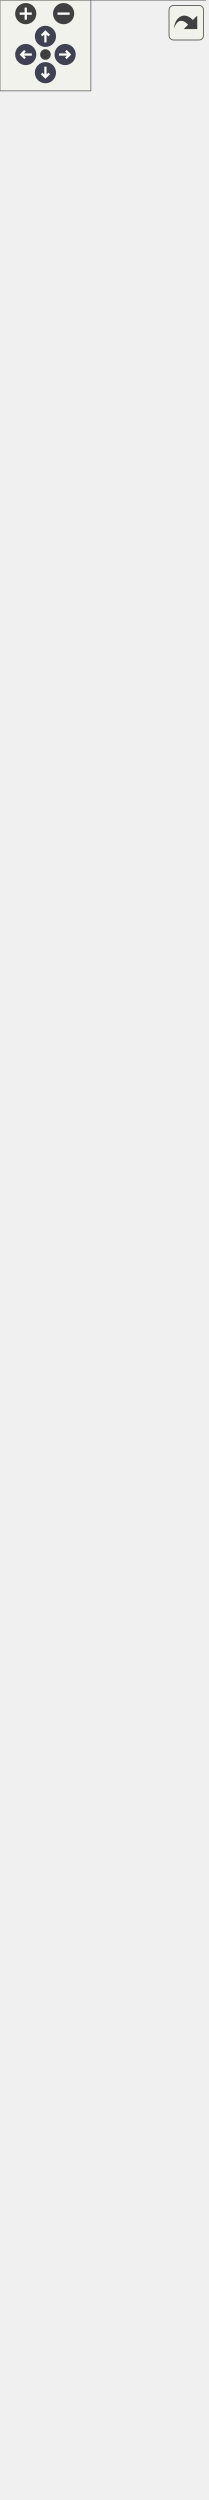
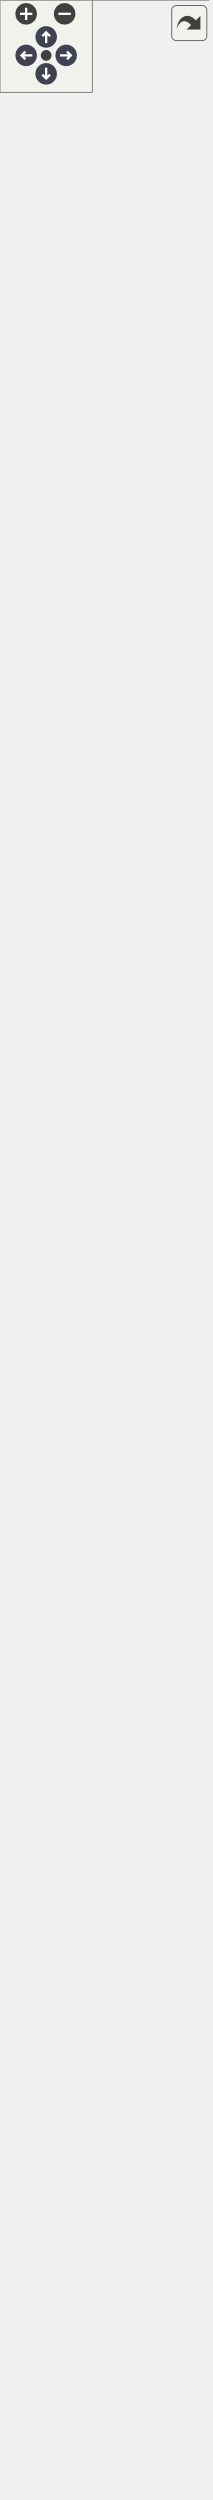
<svg xmlns="http://www.w3.org/2000/svg" xmlns:xlink="http://www.w3.org/1999/xlink" id="main" version="1.1" xml:space="preserve">
  <style type="text/css">
.node, .edge {opacity: 0.7;}
.node.selected, .edge.selected {opacity: 1;}
.edge:hover path { stroke: red; }
.edge:hover polygon { stroke: red; fill: red; }
</style>
  <defs>
    <circle id="rim" cx="0" cy="0" r="7" />
    <circle id="rim2" cx="0" cy="0" r="3.5" />
    <g id="zoomPlus">
      <use xlink:href="#rim" fill="#404040">
        <set attributeName="fill" to="#808080" begin="zoomplus.mouseover" end="zoomplus.mouseout" />
      </use>
      <path d="M-4,0h8M0,-4v8" fill="none" stroke="white" stroke-width="1.5" pointer-events="none" />
    </g>
    <g id="zoomMin">
      <use xlink:href="#rim" fill="#404040">
        <set attributeName="fill" to="#808080" begin="zoomminus.mouseover" end="zoomminus.mouseout" />
      </use>
      <path d="M-4,0h8" fill="none" stroke="white" stroke-width="1.5" pointer-events="none" />
    </g>
    <g id="arrowUp" transform="translate(30 24)">
      <use xlink:href="#rim" />
      <path pointer-events="none" fill="none" stroke="white" stroke-width="1.5" d="M0,-3.0v7 M-2.5,-0.5L0,-3.0L2.5,-0.5" />
    </g>
    <g id="arrowRight" transform="rotate(90) translate(36 -43)">
      <use xlink:href="#rim" />
      <path pointer-events="none" fill="none" stroke="white" stroke-width="1.5" d="M0,-3.0v7 M-2.5,-0.5L0,-3.0L2.5,-0.5" />
    </g>
    <g id="arrowDown" transform="rotate(180) translate(-30 -48)">
      <use xlink:href="#rim" />
      <path pointer-events="none" fill="none" stroke="white" stroke-width="1.5" d="M0,-3.0v7 M-2.5,-0.5L0,-3.0L2.5,-0.5" />
    </g>
    <g id="arrowLeft" transform="rotate(270) translate(-36 17)">
      <use xlink:href="#rim" />
      <path pointer-events="none" fill="none" stroke="white" stroke-width="1.5" d="M0,-3.0v7 M-2.5,-0.5L0,-3.0L2.5,-0.5" />
    </g>
    <g id="resetDef">
      <use xlink:href="#rim2" fill="#404040">
        <set attributeName="fill" to="#808080" begin="reset.mouseover" end="reset.mouseout" />
      </use>
    </g>
  </defs>
  <svg id="graph" class="graph">
    <g id="viewport">
      <g id="Node000001" class="node">
        <g id="a_Node000001">
          <a xlink:title="An adapter class to serve as a C++ interface to the essential aspects of external models written in t...">
            <polygon fill="#999999" stroke="none" points="135.5,-542 1.5,-542 1.5,0 135.5,0 135.5,-542" />
            <text text-anchor="start" x="25.75" y="-528.5" font-family="Helvetica,sans-Serif" font-size="10.00">models::bmi::Bmi_C</text>
            <text text-anchor="start" x="49" y="-517.25" font-family="Helvetica,sans-Serif" font-size="10.00">_Adapter</text>
            <text text-anchor="start" x="5.88" y="-502.5" font-family="Helvetica,sans-Serif" font-size="10.00">#</text>
            <text text-anchor="start" x="15.5" y="-502.5" font-family="Helvetica,sans-Serif" font-size="10.00">model_name</text>
            <text text-anchor="start" x="7" y="-487.5" font-family="Helvetica,sans-Serif" font-size="10.00">-</text>
            <text text-anchor="start" x="15.5" y="-487.5" font-family="Helvetica,sans-Serif" font-size="10.00">bmi_model</text>
            <text text-anchor="start" x="5.5" y="-472.5" font-family="Helvetica,sans-Serif" font-size="10.00">+</text>
            <text text-anchor="start" x="15.5" y="-472.5" font-family="Helvetica,sans-Serif" font-size="10.00">Bmi_C_Adapter()</text>
            <text text-anchor="start" x="5.5" y="-457.5" font-family="Helvetica,sans-Serif" font-size="10.00">+</text>
            <text text-anchor="start" x="15.5" y="-457.5" font-family="Helvetica,sans-Serif" font-size="10.00">Bmi_C_Adapter()</text>
            <text text-anchor="start" x="5.5" y="-442.5" font-family="Helvetica,sans-Serif" font-size="10.00">+</text>
            <text text-anchor="start" x="15.5" y="-442.5" font-family="Helvetica,sans-Serif" font-size="10.00">Bmi_C_Adapter()</text>
            <text text-anchor="start" x="5.5" y="-427.5" font-family="Helvetica,sans-Serif" font-size="10.00">+</text>
            <text text-anchor="start" x="15.5" y="-427.5" font-family="Helvetica,sans-Serif" font-size="10.00">Bmi_C_Adapter()</text>
            <text text-anchor="start" x="5.5" y="-412.5" font-family="Helvetica,sans-Serif" font-size="10.00">+</text>
            <text text-anchor="start" x="15.5" y="-412.5" font-family="Helvetica,sans-Serif" font-size="10.00">~Bmi_C_Adapter()</text>
            <text text-anchor="start" x="5.5" y="-397.5" font-family="Helvetica,sans-Serif" font-size="10.00">+</text>
            <text text-anchor="start" x="15.5" y="-397.5" font-family="Helvetica,sans-Serif" font-size="10.00">Finalize()</text>
            <text text-anchor="start" x="5.5" y="-382.5" font-family="Helvetica,sans-Serif" font-size="10.00">+</text>
            <text text-anchor="start" x="15.5" y="-382.5" font-family="Helvetica,sans-Serif" font-size="10.00">GetComponentName()</text>
            <text text-anchor="start" x="5.5" y="-367.5" font-family="Helvetica,sans-Serif" font-size="10.00">+</text>
            <text text-anchor="start" x="15.5" y="-367.5" font-family="Helvetica,sans-Serif" font-size="10.00">GetCurrentTime()</text>
            <text text-anchor="start" x="5.5" y="-352.5" font-family="Helvetica,sans-Serif" font-size="10.00">+</text>
            <text text-anchor="start" x="15.5" y="-352.5" font-family="Helvetica,sans-Serif" font-size="10.00">GetEndTime()</text>
            <text text-anchor="start" x="5.5" y="-337.5" font-family="Helvetica,sans-Serif" font-size="10.00">+</text>
            <text text-anchor="start" x="15.5" y="-337.5" font-family="Helvetica,sans-Serif" font-size="10.00">GetInputItemCount()</text>
            <text text-anchor="start" x="5.5" y="-322.5" font-family="Helvetica,sans-Serif" font-size="10.00">+</text>
            <text text-anchor="start" x="15.5" y="-322.5" font-family="Helvetica,sans-Serif" font-size="10.00">GetInputVarNames()</text>
            <text text-anchor="start" x="5.5" y="-307.5" font-family="Helvetica,sans-Serif" font-size="10.00">+</text>
            <text text-anchor="start" x="15.5" y="-307.5" font-family="Helvetica,sans-Serif" font-size="10.00">GetOutputItemCount()</text>
            <text text-anchor="start" x="5.5" y="-292.5" font-family="Helvetica,sans-Serif" font-size="10.00">+</text>
            <text text-anchor="start" x="15.5" y="-292.5" font-family="Helvetica,sans-Serif" font-size="10.00">GetOutputVarNames()</text>
            <text text-anchor="start" x="5.5" y="-277.5" font-family="Helvetica,sans-Serif" font-size="10.00">+</text>
            <text text-anchor="start" x="15.5" y="-277.5" font-family="Helvetica,sans-Serif" font-size="10.00">GetStartTime()</text>
            <text text-anchor="start" x="5.5" y="-262.5" font-family="Helvetica,sans-Serif" font-size="10.00">+</text>
            <text text-anchor="start" x="15.5" y="-262.5" font-family="Helvetica,sans-Serif" font-size="10.00">GetTimeStep()</text>
            <text text-anchor="start" x="15.5" y="-247.5" font-family="Helvetica,sans-Serif" font-size="10.00">and 35 more...</text>
            <text text-anchor="start" x="5.88" y="-232.5" font-family="Helvetica,sans-Serif" font-size="10.00">#</text>
            <text text-anchor="start" x="15.5" y="-232.5" font-family="Helvetica,sans-Serif" font-size="10.00">Bmi_C_Adapter()</text>
            <text text-anchor="start" x="5.88" y="-217.5" font-family="Helvetica,sans-Serif" font-size="10.00">#</text>
            <text text-anchor="start" x="15.5" y="-217.5" font-family="Helvetica,sans-Serif" font-size="10.00">construct_and_init</text>
            <text text-anchor="start" x="15.5" y="-206.25" font-family="Helvetica,sans-Serif" font-size="10.00">_backing_model()</text>
            <text text-anchor="start" x="5.88" y="-191.5" font-family="Helvetica,sans-Serif" font-size="10.00">#</text>
            <text text-anchor="start" x="15.5" y="-191.5" font-family="Helvetica,sans-Serif" font-size="10.00">execModuleRegistration()</text>
            <text text-anchor="start" x="5.88" y="-176.5" font-family="Helvetica,sans-Serif" font-size="10.00">#</text>
            <text text-anchor="start" x="15.5" y="-176.5" font-family="Helvetica,sans-Serif" font-size="10.00">get_bmi_model_time</text>
            <text text-anchor="start" x="15.5" y="-165.25" font-family="Helvetica,sans-Serif" font-size="10.00">_step_size_ptr()</text>
            <text text-anchor="start" x="5.88" y="-150.5" font-family="Helvetica,sans-Serif" font-size="10.00">#</text>
            <text text-anchor="start" x="15.5" y="-150.5" font-family="Helvetica,sans-Serif" font-size="10.00">get_value()</text>
            <text text-anchor="start" x="5.88" y="-135.5" font-family="Helvetica,sans-Serif" font-size="10.00">#</text>
            <text text-anchor="start" x="15.5" y="-135.5" font-family="Helvetica,sans-Serif" font-size="10.00">retrieve_bmi_model</text>
            <text text-anchor="start" x="15.5" y="-124.25" font-family="Helvetica,sans-Serif" font-size="10.00">_time_step_size()</text>
            <text text-anchor="start" x="7" y="-109.5" font-family="Helvetica,sans-Serif" font-size="10.00">-</text>
            <text text-anchor="start" x="15.5" y="-109.5" font-family="Helvetica,sans-Serif" font-size="10.00">construct_and_init</text>
            <text text-anchor="start" x="15.5" y="-98.25" font-family="Helvetica,sans-Serif" font-size="10.00">_backing_model_for_type()</text>
            <text text-anchor="start" x="7" y="-83.5" font-family="Helvetica,sans-Serif" font-size="10.00">-</text>
            <text text-anchor="start" x="15.5" y="-83.5" font-family="Helvetica,sans-Serif" font-size="10.00">finalizeForCAdapter()</text>
            <text text-anchor="start" x="7" y="-68.5" font-family="Helvetica,sans-Serif" font-size="10.00">-</text>
            <text text-anchor="start" x="15.5" y="-68.5" font-family="Helvetica,sans-Serif" font-size="10.00">inner_get_input_item</text>
            <text text-anchor="start" x="15.5" y="-57.25" font-family="Helvetica,sans-Serif" font-size="10.00">_count()</text>
            <text text-anchor="start" x="7" y="-42.5" font-family="Helvetica,sans-Serif" font-size="10.00">-</text>
            <text text-anchor="start" x="15.5" y="-42.5" font-family="Helvetica,sans-Serif" font-size="10.00">inner_get_output_item</text>
            <text text-anchor="start" x="15.5" y="-31.25" font-family="Helvetica,sans-Serif" font-size="10.00">_count()</text>
            <text text-anchor="start" x="7" y="-16.5" font-family="Helvetica,sans-Serif" font-size="10.00">-</text>
            <text text-anchor="start" x="15.5" y="-16.5" font-family="Helvetica,sans-Serif" font-size="10.00">inner_get_variable</text>
            <text text-anchor="start" x="15.5" y="-5.25" font-family="Helvetica,sans-Serif" font-size="10.00">_names()</text>
            <polygon fill="#666666" stroke="#666666" points="1.5,-514 1.5,-514 135.5,-514 135.5,-514 1.5,-514" />
            <polygon fill="#666666" stroke="#666666" points="1.5,-484 1.5,-484 13.5,-484 13.5,-484 1.5,-484" />
            <polygon fill="#666666" stroke="#666666" points="13.5,-484 13.5,-484 135.5,-484 135.5,-484 13.5,-484" />
            <polygon fill="none" stroke="#666666" points="1.5,0 1.5,-542 135.5,-542 135.5,0 1.5,0" />
          </a>
        </g>
      </g>
      <g id="Node000002" class="node">
        <g id="a_Node000002">
          <a xlink:href="classmodels_1_1bmi_1_1_abstract_c_lib_bmi_adapter.html" target="_top" xlink:title=" ">
            <polygon fill="white" stroke="none" points="137,-799 0,-799 0,-578 137,-578 137,-799" />
            <text text-anchor="start" x="11.88" y="-785.5" font-family="Helvetica,sans-Serif" font-size="10.00">models::bmi::AbstractCLib</text>
            <text text-anchor="start" x="43" y="-774.25" font-family="Helvetica,sans-Serif" font-size="10.00">BmiAdapter</text>
            <text text-anchor="start" x="5.5" y="-759.5" font-family="Helvetica,sans-Serif" font-size="10.00">-</text>
            <text text-anchor="start" x="14" y="-759.5" font-family="Helvetica,sans-Serif" font-size="10.00">bmi_lib_file</text>
            <text text-anchor="start" x="5.5" y="-744.5" font-family="Helvetica,sans-Serif" font-size="10.00">-</text>
            <text text-anchor="start" x="14" y="-744.5" font-family="Helvetica,sans-Serif" font-size="10.00">bmi_registration_function</text>
            <text text-anchor="start" x="5.5" y="-729.5" font-family="Helvetica,sans-Serif" font-size="10.00">-</text>
            <text text-anchor="start" x="14" y="-729.5" font-family="Helvetica,sans-Serif" font-size="10.00">dyn_lib_handle</text>
            <text text-anchor="start" x="4" y="-714.5" font-family="Helvetica,sans-Serif" font-size="10.00">+</text>
            <text text-anchor="start" x="14" y="-714.5" font-family="Helvetica,sans-Serif" font-size="10.00">AbstractCLibBmiAdapter()</text>
            <text text-anchor="start" x="4" y="-699.5" font-family="Helvetica,sans-Serif" font-size="10.00">+</text>
            <text text-anchor="start" x="14" y="-699.5" font-family="Helvetica,sans-Serif" font-size="10.00">~AbstractCLibBmiAdapter()</text>
            <text text-anchor="start" x="4" y="-684.5" font-family="Helvetica,sans-Serif" font-size="10.00">+</text>
            <text text-anchor="start" x="14" y="-684.5" font-family="Helvetica,sans-Serif" font-size="10.00">Finalize()</text>
            <text text-anchor="start" x="4.38" y="-669.5" font-family="Helvetica,sans-Serif" font-size="10.00">#</text>
            <text text-anchor="start" x="14" y="-669.5" font-family="Helvetica,sans-Serif" font-size="10.00">dynamic_library_load()</text>
            <text text-anchor="start" x="4.38" y="-654.5" font-family="Helvetica,sans-Serif" font-size="10.00">#</text>
            <text text-anchor="start" x="14" y="-654.5" font-family="Helvetica,sans-Serif" font-size="10.00">dynamic_load_symbol()</text>
            <text text-anchor="start" x="4.38" y="-639.5" font-family="Helvetica,sans-Serif" font-size="10.00">#</text>
            <text text-anchor="start" x="14" y="-639.5" font-family="Helvetica,sans-Serif" font-size="10.00">dynamic_load_symbol()</text>
            <text text-anchor="start" x="4.38" y="-624.5" font-family="Helvetica,sans-Serif" font-size="10.00">#</text>
            <text text-anchor="start" x="14" y="-624.5" font-family="Helvetica,sans-Serif" font-size="10.00">get_bmi_registration</text>
            <text text-anchor="start" x="14" y="-613.25" font-family="Helvetica,sans-Serif" font-size="10.00">_function()</text>
            <text text-anchor="start" x="4.38" y="-598.5" font-family="Helvetica,sans-Serif" font-size="10.00">#</text>
            <text text-anchor="start" x="14" y="-598.5" font-family="Helvetica,sans-Serif" font-size="10.00">get_dyn_lib_handle()</text>
            <text text-anchor="start" x="5.5" y="-583.5" font-family="Helvetica,sans-Serif" font-size="10.00">-</text>
            <text text-anchor="start" x="14" y="-583.5" font-family="Helvetica,sans-Serif" font-size="10.00">finalizeForLibAbstraction()</text>
            <polygon fill="#666666" stroke="#666666" points="0,-771 0,-771 137,-771 137,-771 0,-771" />
            <polygon fill="#666666" stroke="#666666" points="0,-726 0,-726 12,-726 12,-726 0,-726" />
            <polygon fill="#666666" stroke="#666666" points="12,-726 12,-726 137,-726 137,-726 12,-726" />
            <polygon fill="none" stroke="#666666" points="0,-578 0,-799 137,-799 137,-578 0,-578" />
          </a>
        </g>
      </g>
      <g id="edge1_Node000001_Node000002" class="edge">
        <g id="a_edge1_Node000001_Node000002">
          <a xlink:title=" ">
            <path fill="none" stroke="#63b8ff" d="M68.5,-566.7C68.5,-558.55 68.5,-550.19 68.5,-541.67" />
            <polygon fill="none" stroke="#63b8ff" points="65,-566.55 68.5,-576.55 72,-566.55 65,-566.55" />
          </a>
        </g>
      </g>
      <g id="Node000003" class="node">
        <g id="a_Node000003">
          <a xlink:href="classmodels_1_1bmi_1_1_bmi___adapter.html" target="_top" xlink:title="Abstract adapter interface for C++ classes to interact with the essential aspects of external models ...">
-             <polygon fill="white" stroke="none" points="136,-1280 1,-1280 1,-835 136,-835 136,-1280" />
-             <text text-anchor="start" x="12.25" y="-1266.5" font-family="Helvetica,sans-Serif" font-size="10.00">models::bmi::Bmi_Adapter</text>
-             <text text-anchor="start" x="5.38" y="-1251.5" font-family="Helvetica,sans-Serif" font-size="10.00">#</text>
-             <text text-anchor="start" x="15" y="-1251.5" font-family="Helvetica,sans-Serif" font-size="10.00">allow_model_exceed</text>
-             <text text-anchor="start" x="15" y="-1240.25" font-family="Helvetica,sans-Serif" font-size="10.00">_end_time</text>
+             <polygon fill="white" stroke="none" points="136,-1254 1,-1254 1,-835 136,-835 136,-1254" />
+             <text text-anchor="start" x="12.25" y="-1240.5" font-family="Helvetica,sans-Serif" font-size="10.00">models::bmi::Bmi_Adapter</text>
            <text text-anchor="start" x="5.38" y="-1225.5" font-family="Helvetica,sans-Serif" font-size="10.00">#</text>
            <text text-anchor="start" x="15" y="-1225.5" font-family="Helvetica,sans-Serif" font-size="10.00">bmi_init_config</text>
            <text text-anchor="start" x="5.38" y="-1210.5" font-family="Helvetica,sans-Serif" font-size="10.00">#</text>
            <text text-anchor="start" x="15" y="-1210.5" font-family="Helvetica,sans-Serif" font-size="10.00">bmi_model_has_fixed</text>
            <text text-anchor="start" x="15" y="-1199.25" font-family="Helvetica,sans-Serif" font-size="10.00">_time_step</text>
            <text text-anchor="start" x="5.38" y="-1184.5" font-family="Helvetica,sans-Serif" font-size="10.00">#</text>
            <text text-anchor="start" x="15" y="-1184.5" font-family="Helvetica,sans-Serif" font-size="10.00">bmi_model_time_convert</text>
            <text text-anchor="start" x="15" y="-1173.25" font-family="Helvetica,sans-Serif" font-size="10.00">_factor</text>
            <text text-anchor="start" x="5.38" y="-1158.5" font-family="Helvetica,sans-Serif" font-size="10.00">#</text>
            <text text-anchor="start" x="15" y="-1158.5" font-family="Helvetica,sans-Serif" font-size="10.00">bmi_model_time_step_size</text>
            <text text-anchor="start" x="5.38" y="-1143.5" font-family="Helvetica,sans-Serif" font-size="10.00">#</text>
            <text text-anchor="start" x="15" y="-1143.5" font-family="Helvetica,sans-Serif" font-size="10.00">init_exception_msg</text>
            <text text-anchor="start" x="5.38" y="-1128.5" font-family="Helvetica,sans-Serif" font-size="10.00">#</text>
            <text text-anchor="start" x="15" y="-1128.5" font-family="Helvetica,sans-Serif" font-size="10.00">input_var_names</text>
            <text text-anchor="start" x="5.38" y="-1113.5" font-family="Helvetica,sans-Serif" font-size="10.00">#</text>
            <text text-anchor="start" x="15" y="-1113.5" font-family="Helvetica,sans-Serif" font-size="10.00">model_initialized</text>
            <text text-anchor="start" x="5.38" y="-1098.5" font-family="Helvetica,sans-Serif" font-size="10.00">#</text>
            <text text-anchor="start" x="15" y="-1098.5" font-family="Helvetica,sans-Serif" font-size="10.00">model_name</text>
            <text text-anchor="start" x="5.38" y="-1083.5" font-family="Helvetica,sans-Serif" font-size="10.00">#</text>
            <text text-anchor="start" x="15" y="-1083.5" font-family="Helvetica,sans-Serif" font-size="10.00">output_var_names</text>
            <text text-anchor="start" x="5" y="-1068.5" font-family="Helvetica,sans-Serif" font-size="10.00">+</text>
            <text text-anchor="start" x="15" y="-1068.5" font-family="Helvetica,sans-Serif" font-size="10.00">Bmi_Adapter()</text>
            <text text-anchor="start" x="5" y="-1053.5" font-family="Helvetica,sans-Serif" font-size="10.00">+</text>
            <text text-anchor="start" x="15" y="-1053.5" font-family="Helvetica,sans-Serif" font-size="10.00">Bmi_Adapter()</text>
            <text text-anchor="start" x="5" y="-1038.5" font-family="Helvetica,sans-Serif" font-size="10.00">+</text>
            <text text-anchor="start" x="15" y="-1038.5" font-family="Helvetica,sans-Serif" font-size="10.00">Bmi_Adapter()</text>
            <text text-anchor="start" x="5" y="-1023.5" font-family="Helvetica,sans-Serif" font-size="10.00">+</text>
            <text text-anchor="start" x="15" y="-1023.5" font-family="Helvetica,sans-Serif" font-size="10.00">~Bmi_Adapter()</text>
            <text text-anchor="start" x="5" y="-1008.5" font-family="Helvetica,sans-Serif" font-size="10.00">+</text>
            <text text-anchor="start" x="15" y="-1008.5" font-family="Helvetica,sans-Serif" font-size="10.00">is_model_initialized()</text>
            <text text-anchor="start" x="5" y="-993.5" font-family="Helvetica,sans-Serif" font-size="10.00">+</text>
            <text text-anchor="start" x="15" y="-993.5" font-family="Helvetica,sans-Serif" font-size="10.00">get_time_convert_factor()</text>
            <text text-anchor="start" x="5" y="-978.5" font-family="Helvetica,sans-Serif" font-size="10.00">+</text>
            <text text-anchor="start" x="15" y="-978.5" font-family="Helvetica,sans-Serif" font-size="10.00">convert_model_time</text>
            <text text-anchor="start" x="15" y="-967.25" font-family="Helvetica,sans-Serif" font-size="10.00">_to_seconds()</text>
            <text text-anchor="start" x="5" y="-952.5" font-family="Helvetica,sans-Serif" font-size="10.00">+</text>
            <text text-anchor="start" x="15" y="-952.5" font-family="Helvetica,sans-Serif" font-size="10.00">convert_seconds_to</text>
            <text text-anchor="start" x="15" y="-941.25" font-family="Helvetica,sans-Serif" font-size="10.00">_model_time()</text>
            <text text-anchor="start" x="5" y="-926.5" font-family="Helvetica,sans-Serif" font-size="10.00">+</text>
            <text text-anchor="start" x="15" y="-926.5" font-family="Helvetica,sans-Serif" font-size="10.00">get_analogous_cxx_type()</text>
            <text text-anchor="start" x="5" y="-911.5" font-family="Helvetica,sans-Serif" font-size="10.00">+</text>
            <text text-anchor="start" x="15" y="-911.5" font-family="Helvetica,sans-Serif" font-size="10.00">Initialize()</text>
            <text text-anchor="start" x="5" y="-896.5" font-family="Helvetica,sans-Serif" font-size="10.00">+</text>
            <text text-anchor="start" x="15" y="-896.5" font-family="Helvetica,sans-Serif" font-size="10.00">Initialize()</text>
            <text text-anchor="start" x="5" y="-881.5" font-family="Helvetica,sans-Serif" font-size="10.00">+</text>
            <text text-anchor="start" x="15" y="-881.5" font-family="Helvetica,sans-Serif" font-size="10.00">isInitialized()</text>
            <text text-anchor="start" x="5" y="-866.5" font-family="Helvetica,sans-Serif" font-size="10.00">+</text>
            <text text-anchor="start" x="15" y="-866.5" font-family="Helvetica,sans-Serif" font-size="10.00">get_model_name()</text>
            <text text-anchor="start" x="5.38" y="-851.5" font-family="Helvetica,sans-Serif" font-size="10.00">#</text>
            <text text-anchor="start" x="15" y="-851.5" font-family="Helvetica,sans-Serif" font-size="10.00">construct_and_init</text>
            <text text-anchor="start" x="15" y="-840.25" font-family="Helvetica,sans-Serif" font-size="10.00">_backing_model()</text>
-             <polygon fill="#666666" stroke="#666666" points="1,-1263 1,-1263 136,-1263 136,-1263 1,-1263" />
+             <polygon fill="#666666" stroke="#666666" points="1,-1237 1,-1237 136,-1237 136,-1237 1,-1237" />
            <polygon fill="#666666" stroke="#666666" points="1,-1080 1,-1080 13,-1080 13,-1080 1,-1080" />
            <polygon fill="#666666" stroke="#666666" points="13,-1080 13,-1080 136,-1080 136,-1080 13,-1080" />
-             <polygon fill="none" stroke="#666666" points="1,-835 1,-1280 136,-1280 136,-835 1,-835" />
+             <polygon fill="none" stroke="#666666" points="1,-835 1,-1254 136,-1254 136,-835 1,-835" />
          </a>
        </g>
      </g>
      <g id="edge2_Node000002_Node000003" class="edge">
        <g id="a_edge2_Node000002_Node000003">
          <a xlink:title=" ">
-             <path fill="none" stroke="#63b8ff" d="M68.5,-823.8C68.5,-815.29 68.5,-806.93 68.5,-798.8" />
-             <polygon fill="none" stroke="#63b8ff" points="65,-823.56 68.5,-833.56 72,-823.56 65,-823.56" />
+             <path fill="none" stroke="#63b8ff" d="M68.5,-823.55C68.5,-815.19 68.5,-806.97 68.5,-798.97" />
+             <polygon fill="none" stroke="#63b8ff" points="65,-823.5 68.5,-833.5 72,-823.5 65,-823.5" />
          </a>
        </g>
      </g>
      <g id="Node000004" class="node">
        <g id="a_Node000004">
          <a xlink:href="classbmi_1_1_bmi.html" target="_top" xlink:title=" ">
-             <polygon fill="white" stroke="none" points="126,-1590 11,-1590 11,-1316 126,-1316 126,-1590" />
-             <text text-anchor="start" x="49.75" y="-1576.5" font-family="Helvetica,sans-Serif" font-size="10.00">bmi::Bmi</text>
-             <text text-anchor="start" x="67" y="-1561.5" font-family="Helvetica,sans-Serif" font-size="10.00"> </text>
-             <text text-anchor="start" x="15" y="-1546.5" font-family="Helvetica,sans-Serif" font-size="10.00">+</text>
-             <text text-anchor="start" x="25" y="-1546.5" font-family="Helvetica,sans-Serif" font-size="10.00">~Bmi()</text>
-             <text text-anchor="start" x="15" y="-1531.5" font-family="Helvetica,sans-Serif" font-size="10.00">+</text>
-             <text text-anchor="start" x="25" y="-1531.5" font-family="Helvetica,sans-Serif" font-size="10.00">Initialize()</text>
-             <text text-anchor="start" x="15" y="-1516.5" font-family="Helvetica,sans-Serif" font-size="10.00">+</text>
-             <text text-anchor="start" x="25" y="-1516.5" font-family="Helvetica,sans-Serif" font-size="10.00">Update()</text>
-             <text text-anchor="start" x="15" y="-1501.5" font-family="Helvetica,sans-Serif" font-size="10.00">+</text>
-             <text text-anchor="start" x="25" y="-1501.5" font-family="Helvetica,sans-Serif" font-size="10.00">UpdateUntil()</text>
-             <text text-anchor="start" x="15" y="-1486.5" font-family="Helvetica,sans-Serif" font-size="10.00">+</text>
-             <text text-anchor="start" x="25" y="-1486.5" font-family="Helvetica,sans-Serif" font-size="10.00">Finalize()</text>
-             <text text-anchor="start" x="15" y="-1471.5" font-family="Helvetica,sans-Serif" font-size="10.00">+</text>
-             <text text-anchor="start" x="25" y="-1471.5" font-family="Helvetica,sans-Serif" font-size="10.00">GetComponentName()</text>
-             <text text-anchor="start" x="15" y="-1456.5" font-family="Helvetica,sans-Serif" font-size="10.00">+</text>
-             <text text-anchor="start" x="25" y="-1456.5" font-family="Helvetica,sans-Serif" font-size="10.00">GetInputItemCount()</text>
-             <text text-anchor="start" x="15" y="-1441.5" font-family="Helvetica,sans-Serif" font-size="10.00">+</text>
-             <text text-anchor="start" x="25" y="-1441.5" font-family="Helvetica,sans-Serif" font-size="10.00">GetOutputItemCount()</text>
-             <text text-anchor="start" x="15" y="-1426.5" font-family="Helvetica,sans-Serif" font-size="10.00">+</text>
-             <text text-anchor="start" x="25" y="-1426.5" font-family="Helvetica,sans-Serif" font-size="10.00">GetInputVarNames()</text>
-             <text text-anchor="start" x="15" y="-1411.5" font-family="Helvetica,sans-Serif" font-size="10.00">+</text>
-             <text text-anchor="start" x="25" y="-1411.5" font-family="Helvetica,sans-Serif" font-size="10.00">GetOutputVarNames()</text>
-             <text text-anchor="start" x="15" y="-1396.5" font-family="Helvetica,sans-Serif" font-size="10.00">+</text>
-             <text text-anchor="start" x="25" y="-1396.5" font-family="Helvetica,sans-Serif" font-size="10.00">GetVarGrid()</text>
-             <text text-anchor="start" x="15" y="-1381.5" font-family="Helvetica,sans-Serif" font-size="10.00">+</text>
-             <text text-anchor="start" x="25" y="-1381.5" font-family="Helvetica,sans-Serif" font-size="10.00">GetVarType()</text>
-             <text text-anchor="start" x="15" y="-1366.5" font-family="Helvetica,sans-Serif" font-size="10.00">+</text>
-             <text text-anchor="start" x="25" y="-1366.5" font-family="Helvetica,sans-Serif" font-size="10.00">GetVarUnits()</text>
-             <text text-anchor="start" x="15" y="-1351.5" font-family="Helvetica,sans-Serif" font-size="10.00">+</text>
-             <text text-anchor="start" x="25" y="-1351.5" font-family="Helvetica,sans-Serif" font-size="10.00">GetVarItemsize()</text>
-             <text text-anchor="start" x="15" y="-1336.5" font-family="Helvetica,sans-Serif" font-size="10.00">+</text>
-             <text text-anchor="start" x="25" y="-1336.5" font-family="Helvetica,sans-Serif" font-size="10.00">GetVarNbytes()</text>
-             <text text-anchor="start" x="25" y="-1321.5" font-family="Helvetica,sans-Serif" font-size="10.00">and 27 more...</text>
-             <polygon fill="#666666" stroke="#666666" points="11,-1573 11,-1573 126,-1573 126,-1573 11,-1573" />
-             <polygon fill="#666666" stroke="#666666" points="11,-1558 11,-1558 126,-1558 126,-1558 11,-1558" />
-             <polygon fill="none" stroke="#666666" points="11,-1316 11,-1590 126,-1590 126,-1316 11,-1316" />
+             <polygon fill="white" stroke="none" points="126,-1564 11,-1564 11,-1290 126,-1290 126,-1564" />
+             <text text-anchor="start" x="49.75" y="-1550.5" font-family="Helvetica,sans-Serif" font-size="10.00">bmi::Bmi</text>
+             <text text-anchor="start" x="67" y="-1535.5" font-family="Helvetica,sans-Serif" font-size="10.00"> </text>
+             <text text-anchor="start" x="15" y="-1520.5" font-family="Helvetica,sans-Serif" font-size="10.00">+</text>
+             <text text-anchor="start" x="25" y="-1520.5" font-family="Helvetica,sans-Serif" font-size="10.00">~Bmi()</text>
+             <text text-anchor="start" x="15" y="-1505.5" font-family="Helvetica,sans-Serif" font-size="10.00">+</text>
+             <text text-anchor="start" x="25" y="-1505.5" font-family="Helvetica,sans-Serif" font-size="10.00">Initialize()</text>
+             <text text-anchor="start" x="15" y="-1490.5" font-family="Helvetica,sans-Serif" font-size="10.00">+</text>
+             <text text-anchor="start" x="25" y="-1490.5" font-family="Helvetica,sans-Serif" font-size="10.00">Update()</text>
+             <text text-anchor="start" x="15" y="-1475.5" font-family="Helvetica,sans-Serif" font-size="10.00">+</text>
+             <text text-anchor="start" x="25" y="-1475.5" font-family="Helvetica,sans-Serif" font-size="10.00">UpdateUntil()</text>
+             <text text-anchor="start" x="15" y="-1460.5" font-family="Helvetica,sans-Serif" font-size="10.00">+</text>
+             <text text-anchor="start" x="25" y="-1460.5" font-family="Helvetica,sans-Serif" font-size="10.00">Finalize()</text>
+             <text text-anchor="start" x="15" y="-1445.5" font-family="Helvetica,sans-Serif" font-size="10.00">+</text>
+             <text text-anchor="start" x="25" y="-1445.5" font-family="Helvetica,sans-Serif" font-size="10.00">GetComponentName()</text>
+             <text text-anchor="start" x="15" y="-1430.5" font-family="Helvetica,sans-Serif" font-size="10.00">+</text>
+             <text text-anchor="start" x="25" y="-1430.5" font-family="Helvetica,sans-Serif" font-size="10.00">GetInputItemCount()</text>
+             <text text-anchor="start" x="15" y="-1415.5" font-family="Helvetica,sans-Serif" font-size="10.00">+</text>
+             <text text-anchor="start" x="25" y="-1415.5" font-family="Helvetica,sans-Serif" font-size="10.00">GetOutputItemCount()</text>
+             <text text-anchor="start" x="15" y="-1400.5" font-family="Helvetica,sans-Serif" font-size="10.00">+</text>
+             <text text-anchor="start" x="25" y="-1400.5" font-family="Helvetica,sans-Serif" font-size="10.00">GetInputVarNames()</text>
+             <text text-anchor="start" x="15" y="-1385.5" font-family="Helvetica,sans-Serif" font-size="10.00">+</text>
+             <text text-anchor="start" x="25" y="-1385.5" font-family="Helvetica,sans-Serif" font-size="10.00">GetOutputVarNames()</text>
+             <text text-anchor="start" x="15" y="-1370.5" font-family="Helvetica,sans-Serif" font-size="10.00">+</text>
+             <text text-anchor="start" x="25" y="-1370.5" font-family="Helvetica,sans-Serif" font-size="10.00">GetVarGrid()</text>
+             <text text-anchor="start" x="15" y="-1355.5" font-family="Helvetica,sans-Serif" font-size="10.00">+</text>
+             <text text-anchor="start" x="25" y="-1355.5" font-family="Helvetica,sans-Serif" font-size="10.00">GetVarType()</text>
+             <text text-anchor="start" x="15" y="-1340.5" font-family="Helvetica,sans-Serif" font-size="10.00">+</text>
+             <text text-anchor="start" x="25" y="-1340.5" font-family="Helvetica,sans-Serif" font-size="10.00">GetVarUnits()</text>
+             <text text-anchor="start" x="15" y="-1325.5" font-family="Helvetica,sans-Serif" font-size="10.00">+</text>
+             <text text-anchor="start" x="25" y="-1325.5" font-family="Helvetica,sans-Serif" font-size="10.00">GetVarItemsize()</text>
+             <text text-anchor="start" x="15" y="-1310.5" font-family="Helvetica,sans-Serif" font-size="10.00">+</text>
+             <text text-anchor="start" x="25" y="-1310.5" font-family="Helvetica,sans-Serif" font-size="10.00">GetVarNbytes()</text>
+             <text text-anchor="start" x="25" y="-1295.5" font-family="Helvetica,sans-Serif" font-size="10.00">and 27 more...</text>
+             <polygon fill="#666666" stroke="#666666" points="11,-1547 11,-1547 126,-1547 126,-1547 11,-1547" />
+             <polygon fill="#666666" stroke="#666666" points="11,-1532 11,-1532 126,-1532 126,-1532 11,-1532" />
+             <polygon fill="none" stroke="#666666" points="11,-1290 11,-1564 126,-1564 126,-1290 11,-1290" />
          </a>
        </g>
      </g>
      <g id="edge3_Node000003_Node000004" class="edge">
        <g id="a_edge3_Node000003_Node000004">
          <a xlink:title=" ">
-             <path fill="none" stroke="#63b8ff" d="M68.5,-1304.62C68.5,-1296.49 68.5,-1288.24 68.5,-1279.93" />
-             <polygon fill="none" stroke="#63b8ff" points="65,-1304.52 68.5,-1314.52 72,-1304.52 65,-1304.52" />
+             <path fill="none" stroke="#63b8ff" d="M68.5,-1278.77C68.5,-1270.6 68.5,-1262.32 68.5,-1253.99" />
+             <polygon fill="none" stroke="#63b8ff" points="65,-1278.73 68.5,-1288.73 72,-1278.73 65,-1278.73" />
          </a>
        </g>
      </g>
    </g>
  </svg>
  <g id="navigator" transform="translate(0 0)" fill="#404254">
    <rect fill="#f2f5e9" fill-opacity="0.5" stroke="#606060" stroke-width=".5" x="0" y="0" width="60" height="60" />
    <use id="zoomplus" xlink:href="#zoomPlus" x="17" y="9" />
    <use id="zoomminus" xlink:href="#zoomMin" x="42" y="9" />
    <use id="reset" xlink:href="#resetDef" x="30" y="36" />
    <use id="arrowup" xlink:href="#arrowUp" x="0" y="0" />
    <use id="arrowright" xlink:href="#arrowRight" x="0" y="0" />
    <use id="arrowdown" xlink:href="#arrowDown" x="0" y="0" />
    <use id="arrowleft" xlink:href="#arrowLeft" x="0" y="0" />
  </g>
  <svg viewBox="0 0 15 15" width="100%" height="30px" preserveAspectRatio="xMaxYMin meet">
    <g id="arrow_out" transform="scale(0.3 0.3)">
      <a xlink:href="classmodels_1_1bmi_1_1_bmi___c___adapter__inherit__graph_org.svg" target="_base">
        <rect id="button" ry="5" rx="5" y="6" x="6" height="38" width="38" fill="#f2f5e9" fill-opacity="0.5" stroke="#606060" stroke-width="1.0" />
        <path id="arrow" d="M 11.5,31.437 C 11.94,20.098 22.043,11.323 32.159,21.979 L 37.069,17.246 C 37.069,17.246 37.088,32 37.088,32 L 22.16,31.978 C 22.16,31.978 26.998,27.14 26.998,27.14 C 18.529,18.264 13.292,25.23 11.5,31.437 z" style="fill:#404040;" />
      </a>
    </g>
  </svg>
  <style type="text/css">

[data-mouse-over-selected='false'] { opacity: 0.7; }
[data-mouse-over-selected='true']  { opacity: 1.0; }

</style>
</svg>
